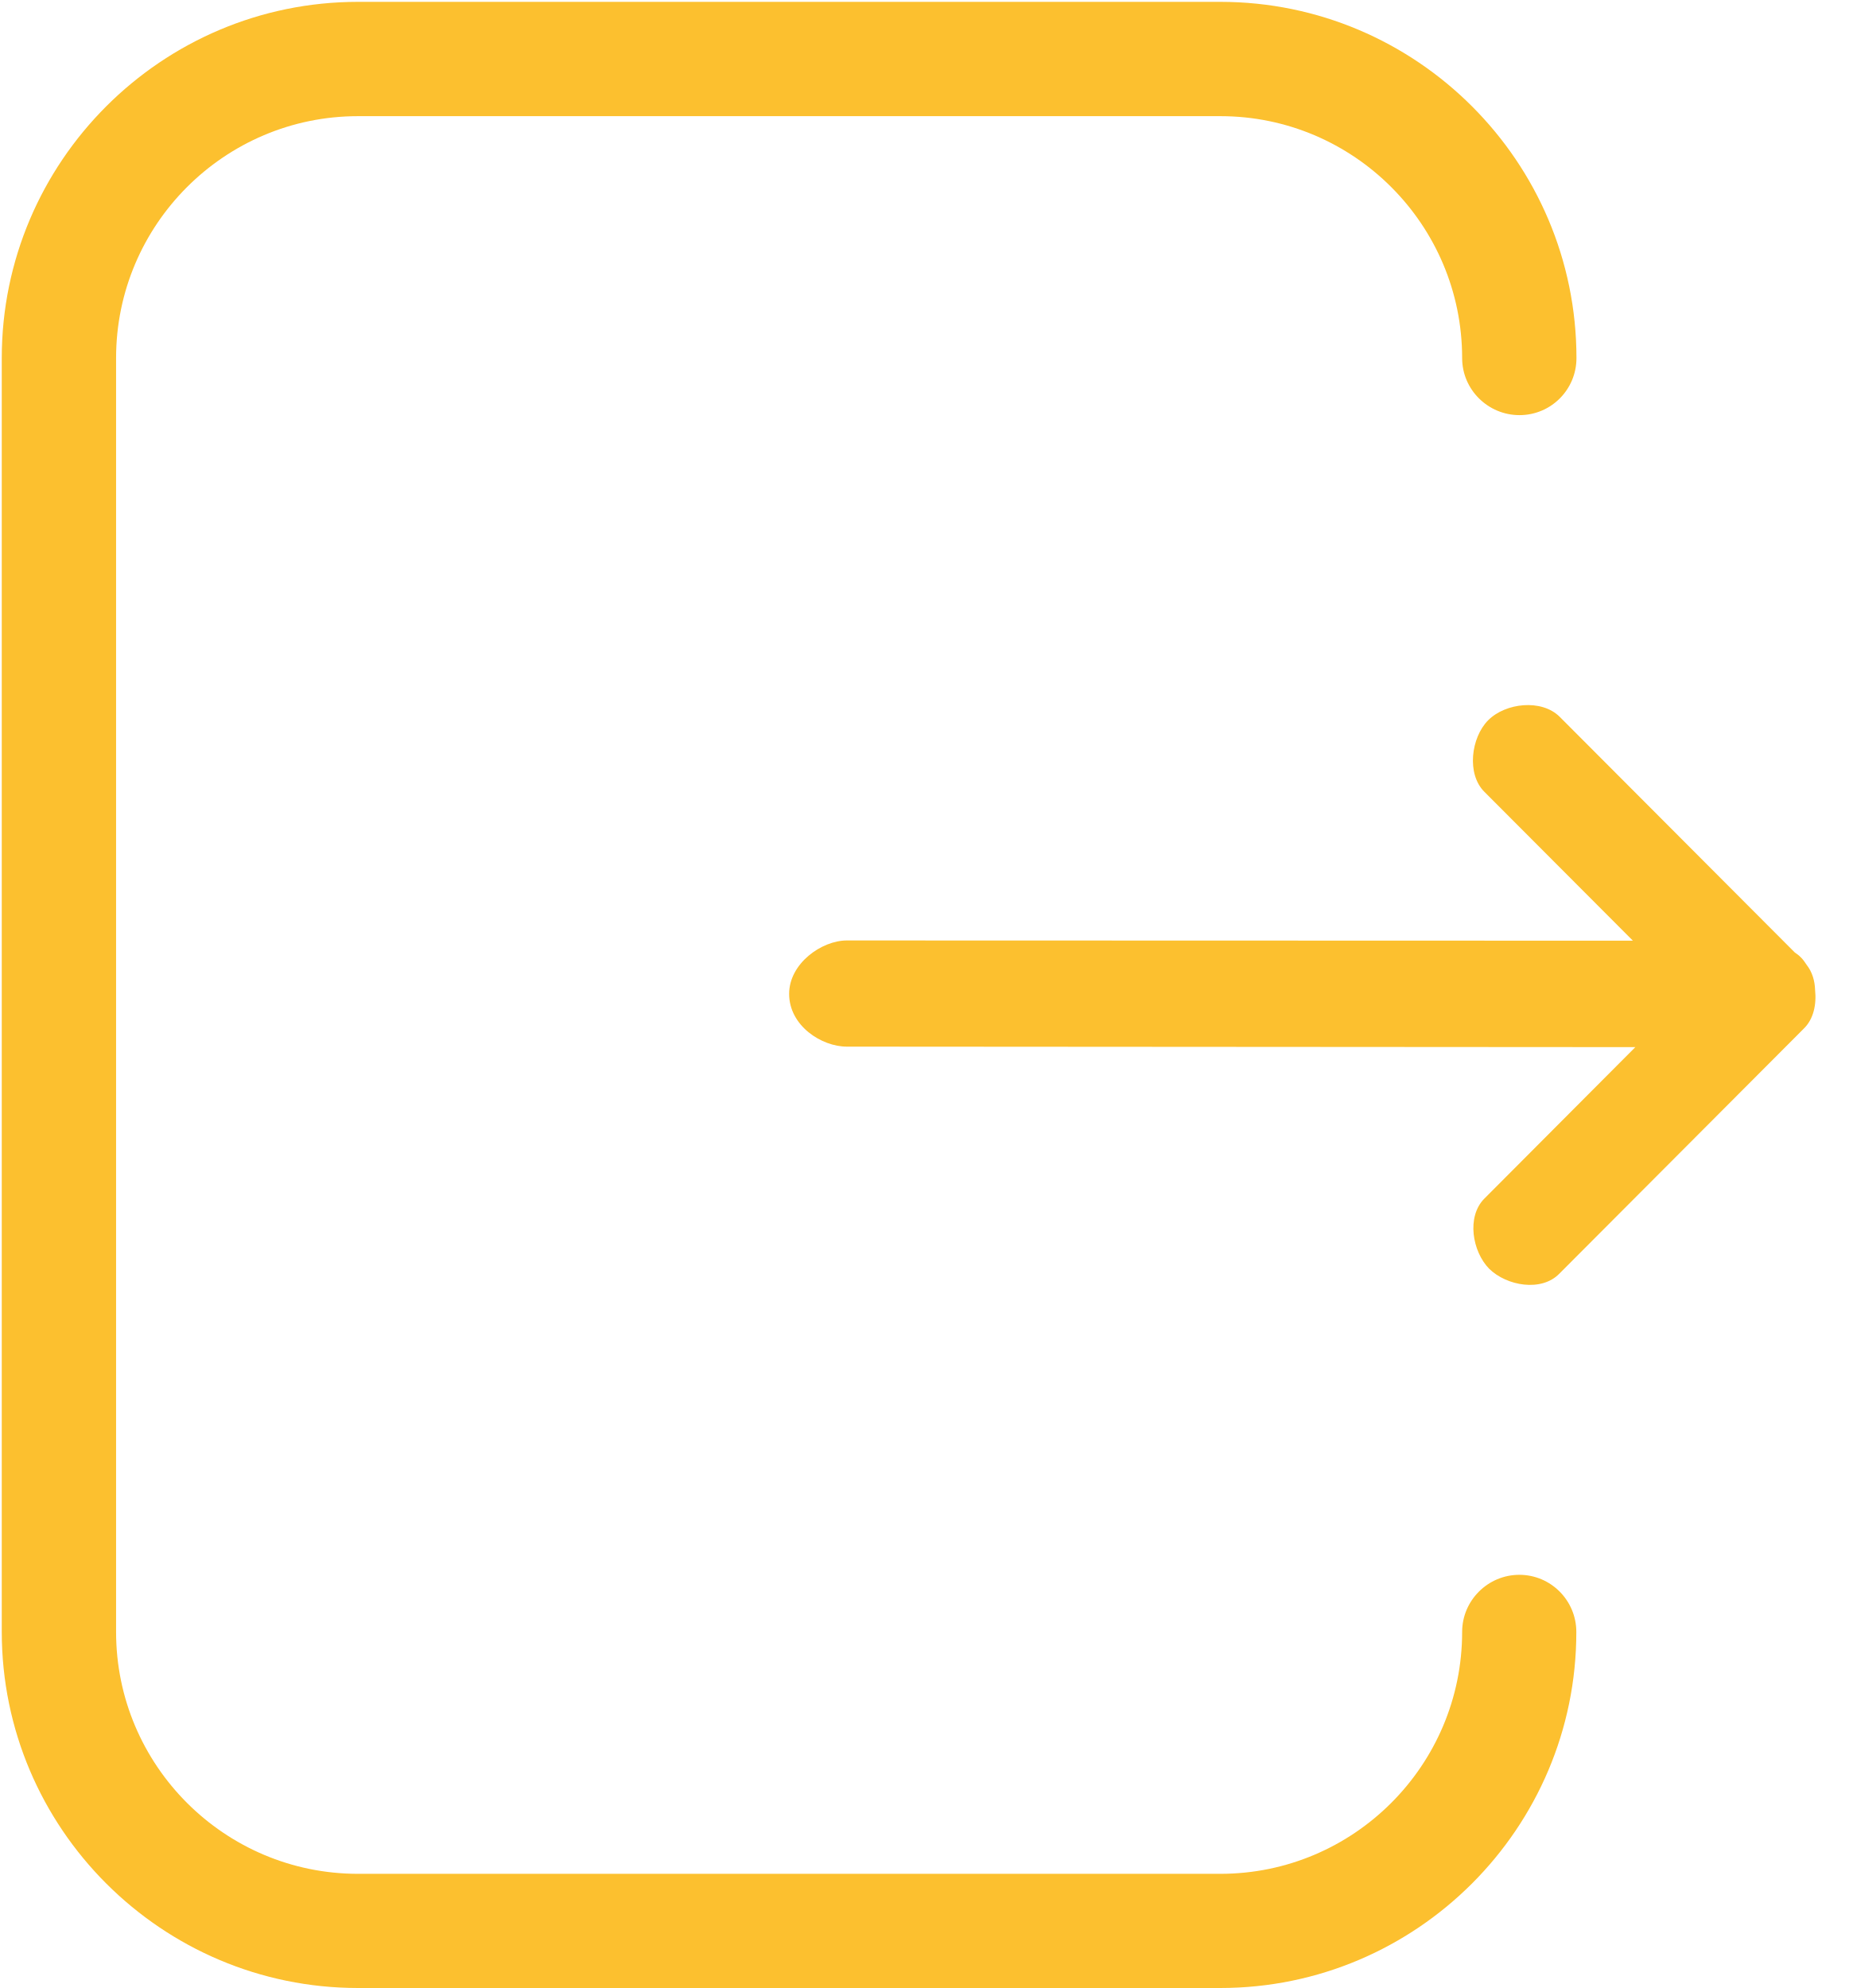
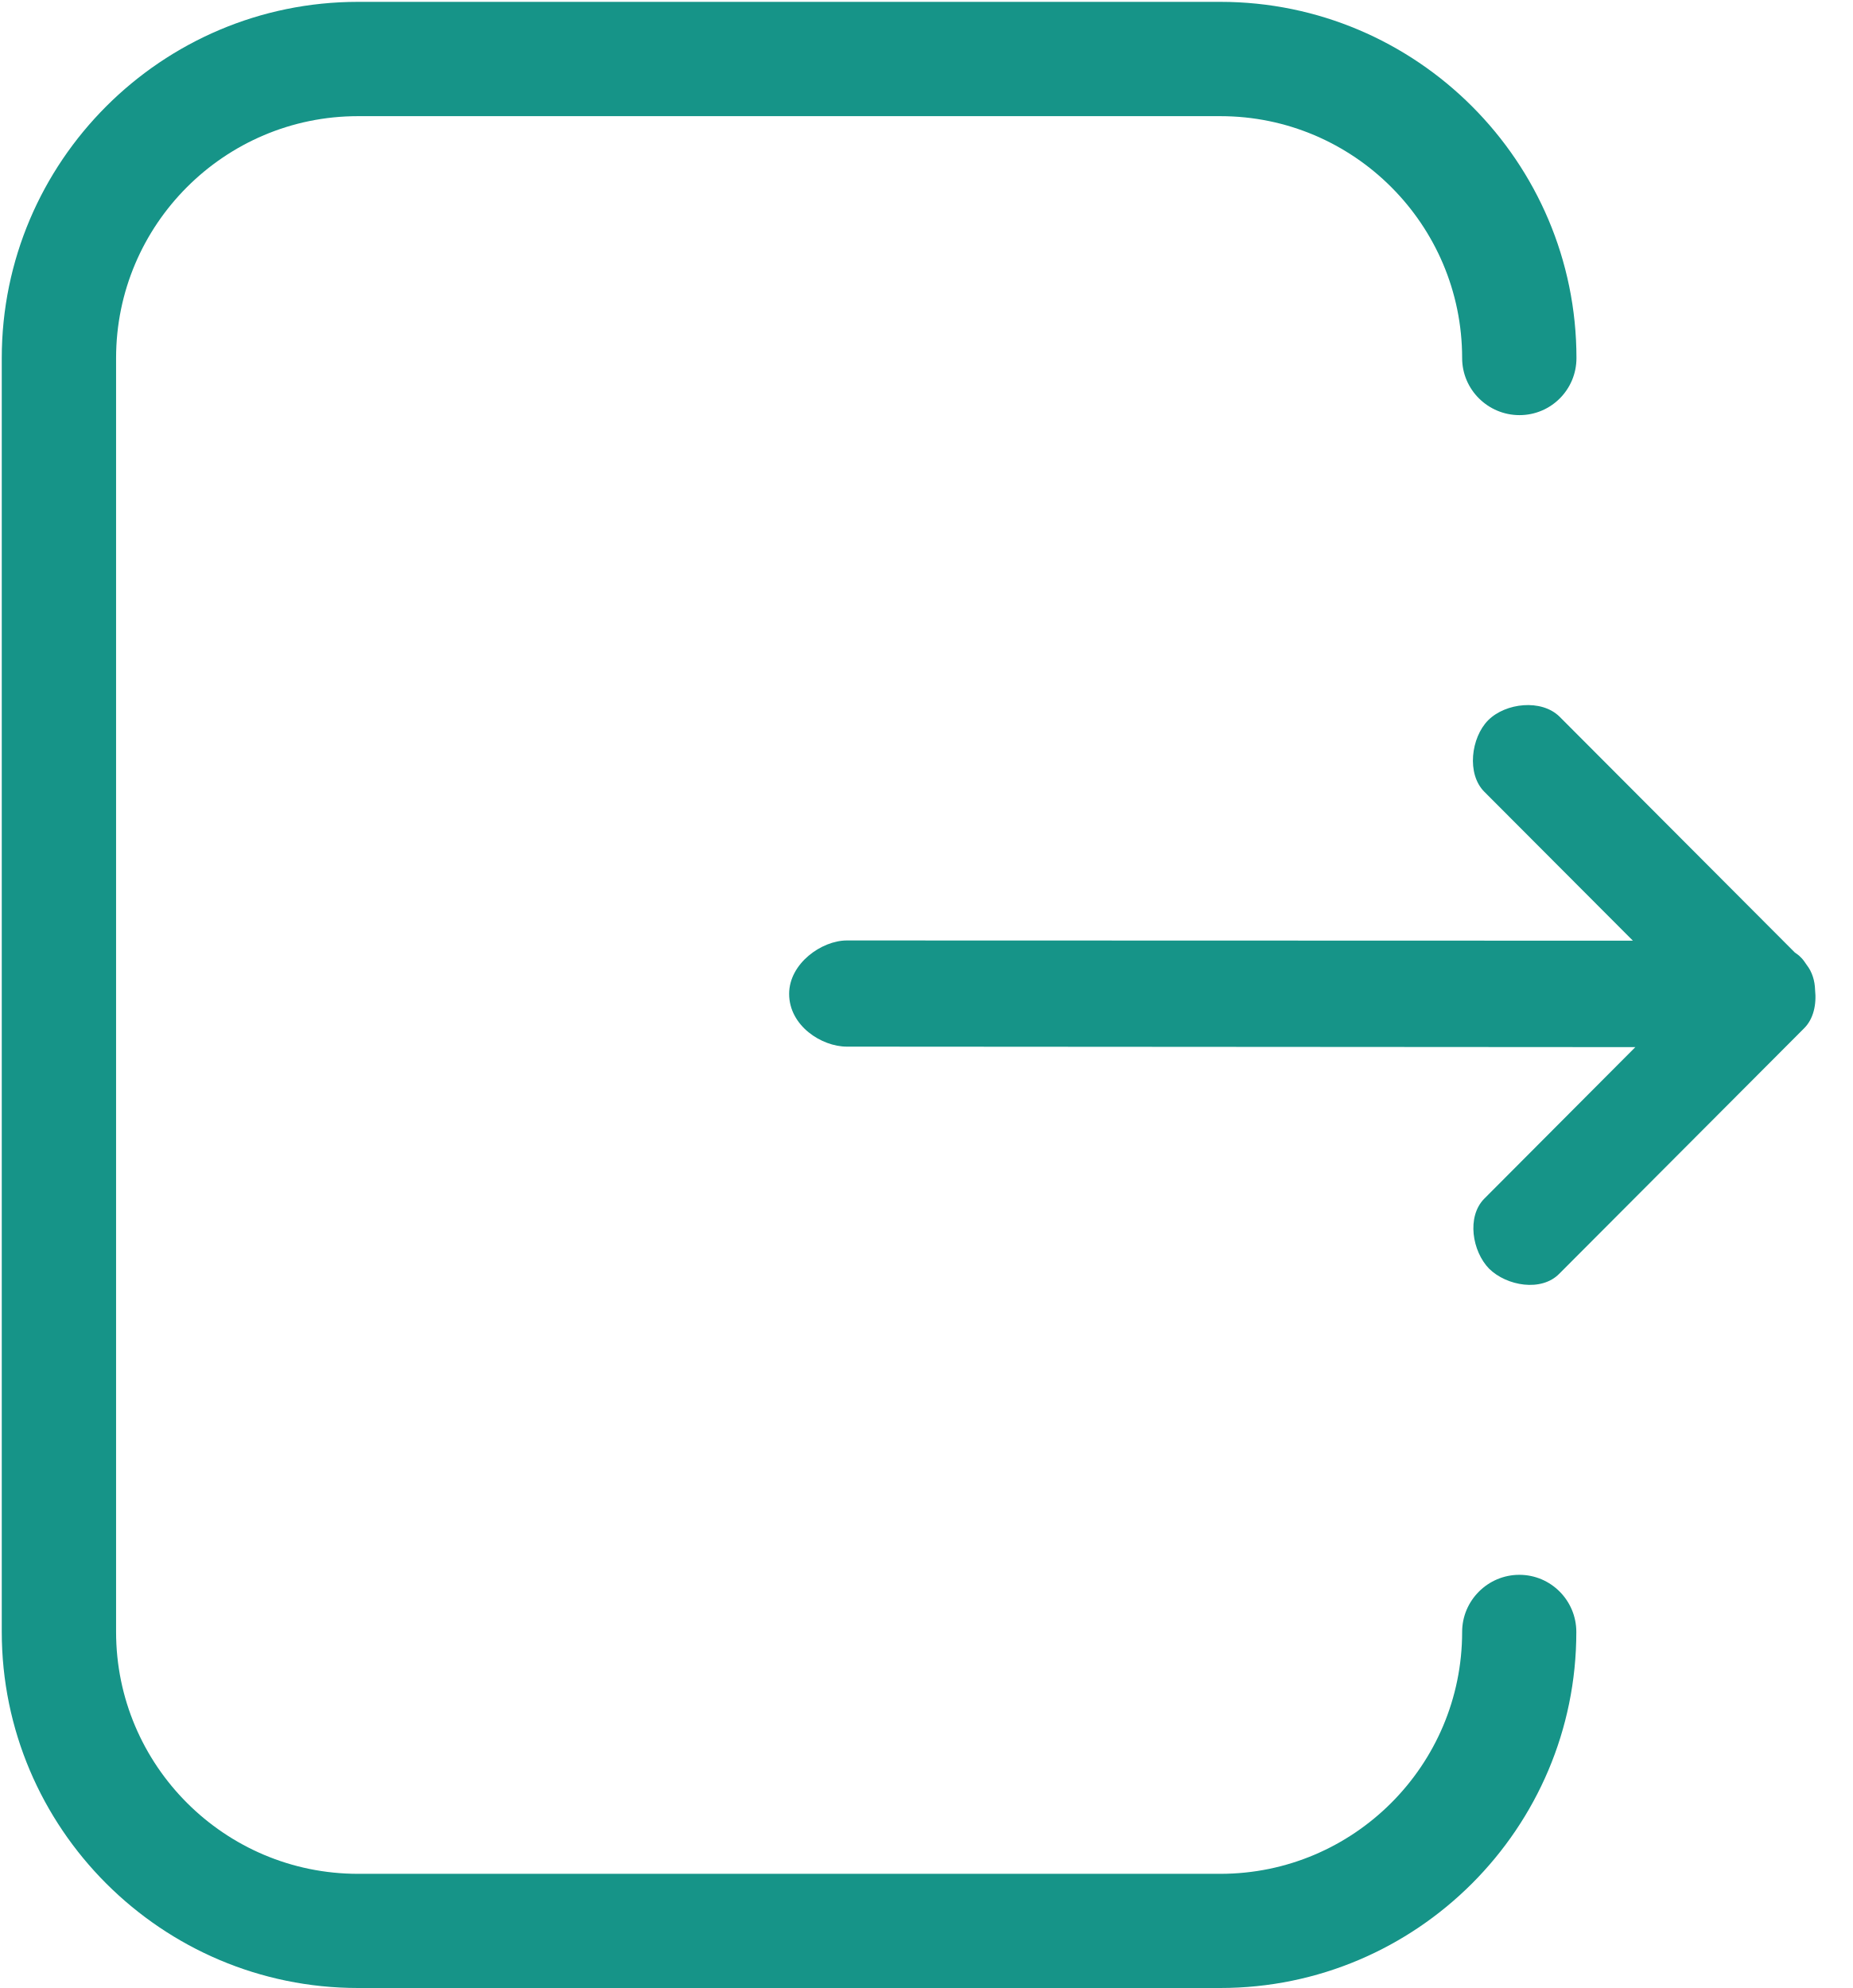
<svg xmlns="http://www.w3.org/2000/svg" width="41px" height="44px" viewBox="0 0 41 44" version="1.1">
  <defs />
  <g id="Page-1" stroke="none" stroke-width="1" fill="none" fill-rule="evenodd">
-     <g id="入住-控制" transform="translate(-263, -317)" fill="#FCC02F">
-       <g id="icon-tuifang" transform="translate(263, 317)">
-         <g id="退出分房">
-           <path d="M27.007,44 L7.923,44 C3.577,44 0.039,40.462 0.039,36.116 L0.039,7.925 C0.039,3.579 3.577,0.041 7.923,0.041 L27.007,0.041 C31.35,0.041 34.888,3.579 34.888,7.925 C34.888,8.624 34.324,9.188 33.627,9.188 C32.931,9.188 32.358,8.624 32.358,7.925 C32.358,4.972 29.958,2.571 27.007,2.571 L7.923,2.571 C4.97,2.571 2.569,4.972 2.569,7.925 L2.569,36.119 C2.569,39.072 4.97,41.473 7.923,41.473 L27.007,41.473 C29.958,41.473 32.358,39.072 32.358,36.119 C32.358,35.423 32.928,34.855 33.624,34.855 C34.321,34.855 34.885,35.423 34.885,36.119 C34.888,40.462 31.35,44 27.007,44 Z" id="Shape" fill-rule="nonzero" />
-           <path d="M32.956,28.081 C33.346,28.463 34.113,28.597 34.509,28.19 L39.922,22.763 C40.135,22.555 40.203,22.23 40.169,21.91 C40.163,21.705 40.104,21.511 39.984,21.357 C39.939,21.289 39.897,21.227 39.841,21.177 C39.807,21.14 39.759,21.109 39.72,21.081 L34.514,15.862 C34.113,15.466 33.318,15.556 32.934,15.941 C32.555,16.323 32.451,17.131 32.852,17.527 L36.137,20.82 L18.741,20.815 C18.182,20.815 17.464,21.326 17.464,21.997 C17.464,22.704 18.182,23.165 18.741,23.165 L36.191,23.176 L32.847,26.531 C32.454,26.93 32.58,27.696 32.956,28.081 L32.956,28.081 Z" id="Shape" fill-rule="nonzero" />
-         </g>
+     <g id="入住-控制" transform="translate(-263, -533)" fill-rule="nonzero" fill="#169488">
+       <g id="退出分房" transform="translate(263, 533)">
+         <path d="M27.007,44 L7.923,44 C3.577,44 0.039,40.462 0.039,36.116 L0.039,7.925 C0.039,3.579 3.577,0.041 7.923,0.041 L27.007,0.041 C31.35,0.041 34.888,3.579 34.888,7.925 C34.888,8.624 34.324,9.188 33.627,9.188 C32.931,9.188 32.358,8.624 32.358,7.925 C32.358,4.972 29.958,2.571 27.007,2.571 L7.923,2.571 C4.97,2.571 2.569,4.972 2.569,7.925 L2.569,36.119 C2.569,39.072 4.97,41.473 7.923,41.473 L27.007,41.473 C29.958,41.473 32.358,39.072 32.358,36.119 C32.358,35.423 32.928,34.855 33.624,34.855 C34.321,34.855 34.885,35.423 34.885,36.119 C34.888,40.462 31.35,44 27.007,44 Z" id="Shape" />
+         <path d="M32.956,28.081 C33.346,28.463 34.113,28.597 34.509,28.19 L39.922,22.763 C40.135,22.555 40.203,22.23 40.169,21.91 C40.163,21.705 40.104,21.511 39.984,21.357 C39.939,21.289 39.897,21.227 39.841,21.177 C39.807,21.14 39.759,21.109 39.72,21.081 L34.514,15.862 C34.113,15.466 33.318,15.556 32.934,15.941 C32.555,16.323 32.451,17.131 32.852,17.527 L36.137,20.82 L18.741,20.815 C18.182,20.815 17.464,21.326 17.464,21.997 C17.464,22.704 18.182,23.165 18.741,23.165 L36.191,23.176 L32.847,26.531 C32.454,26.93 32.58,27.696 32.956,28.081 L32.956,28.081 Z" id="Shape" />
      </g>
    </g>
  </g>
</svg>
